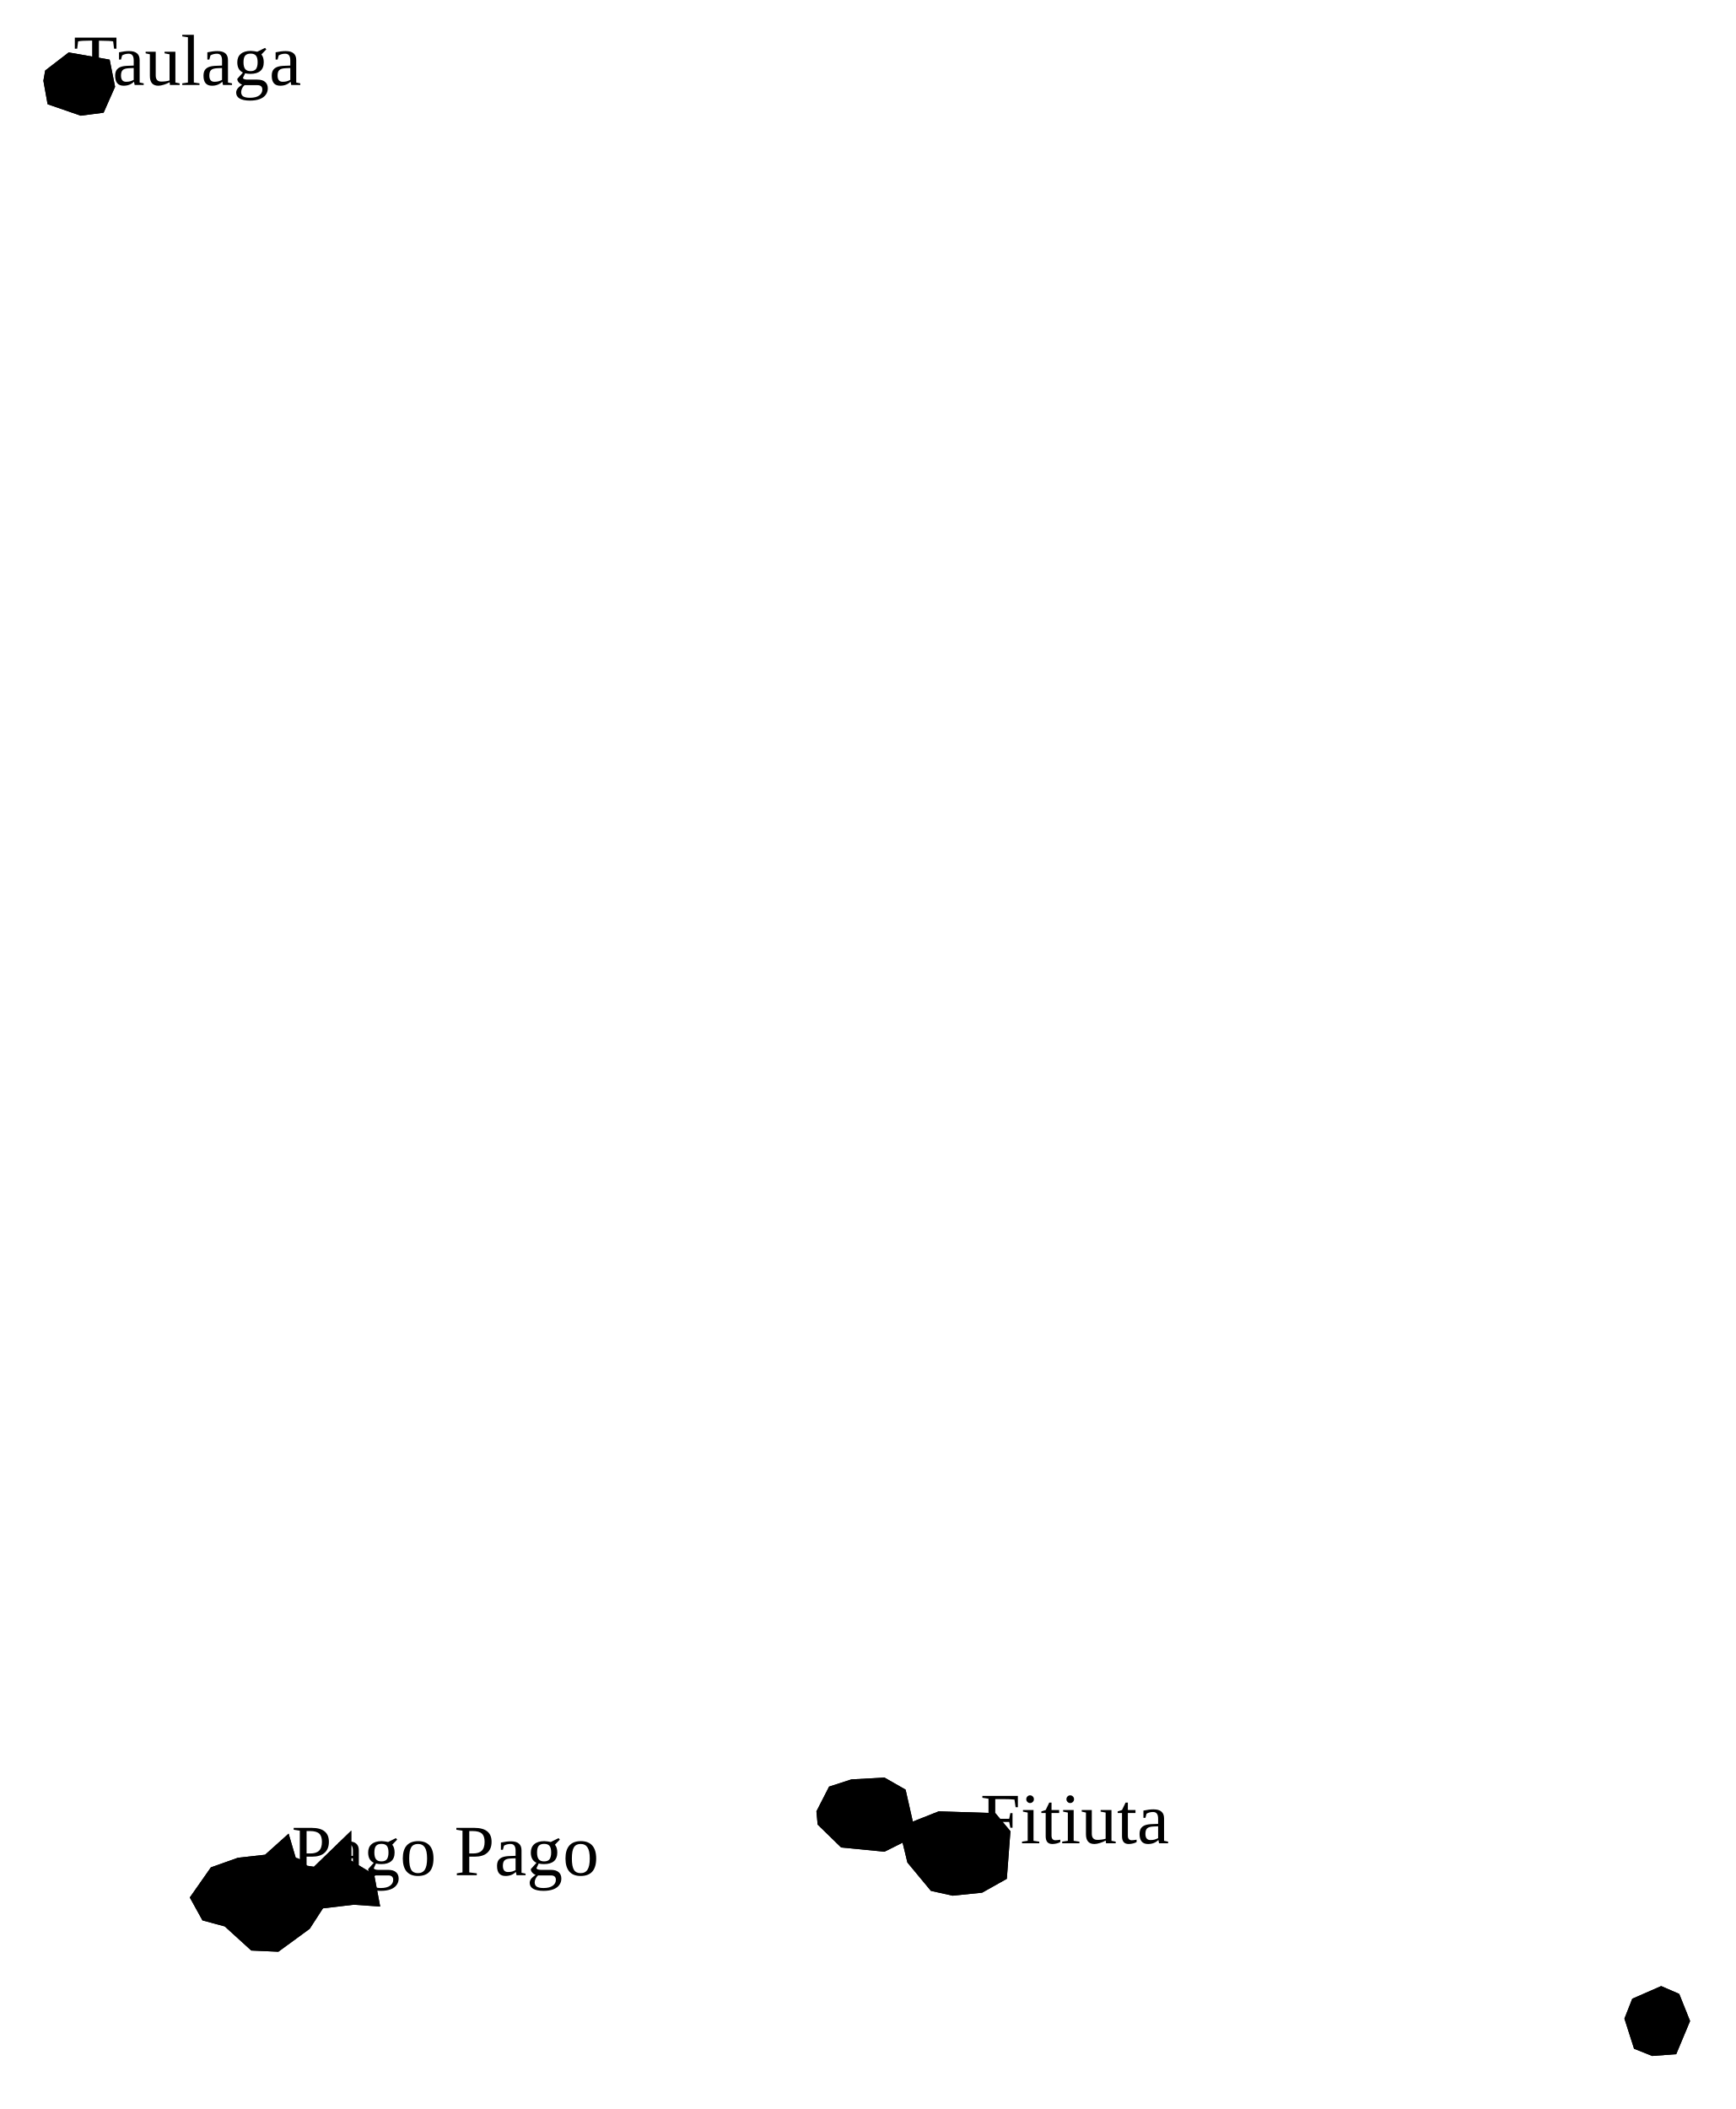
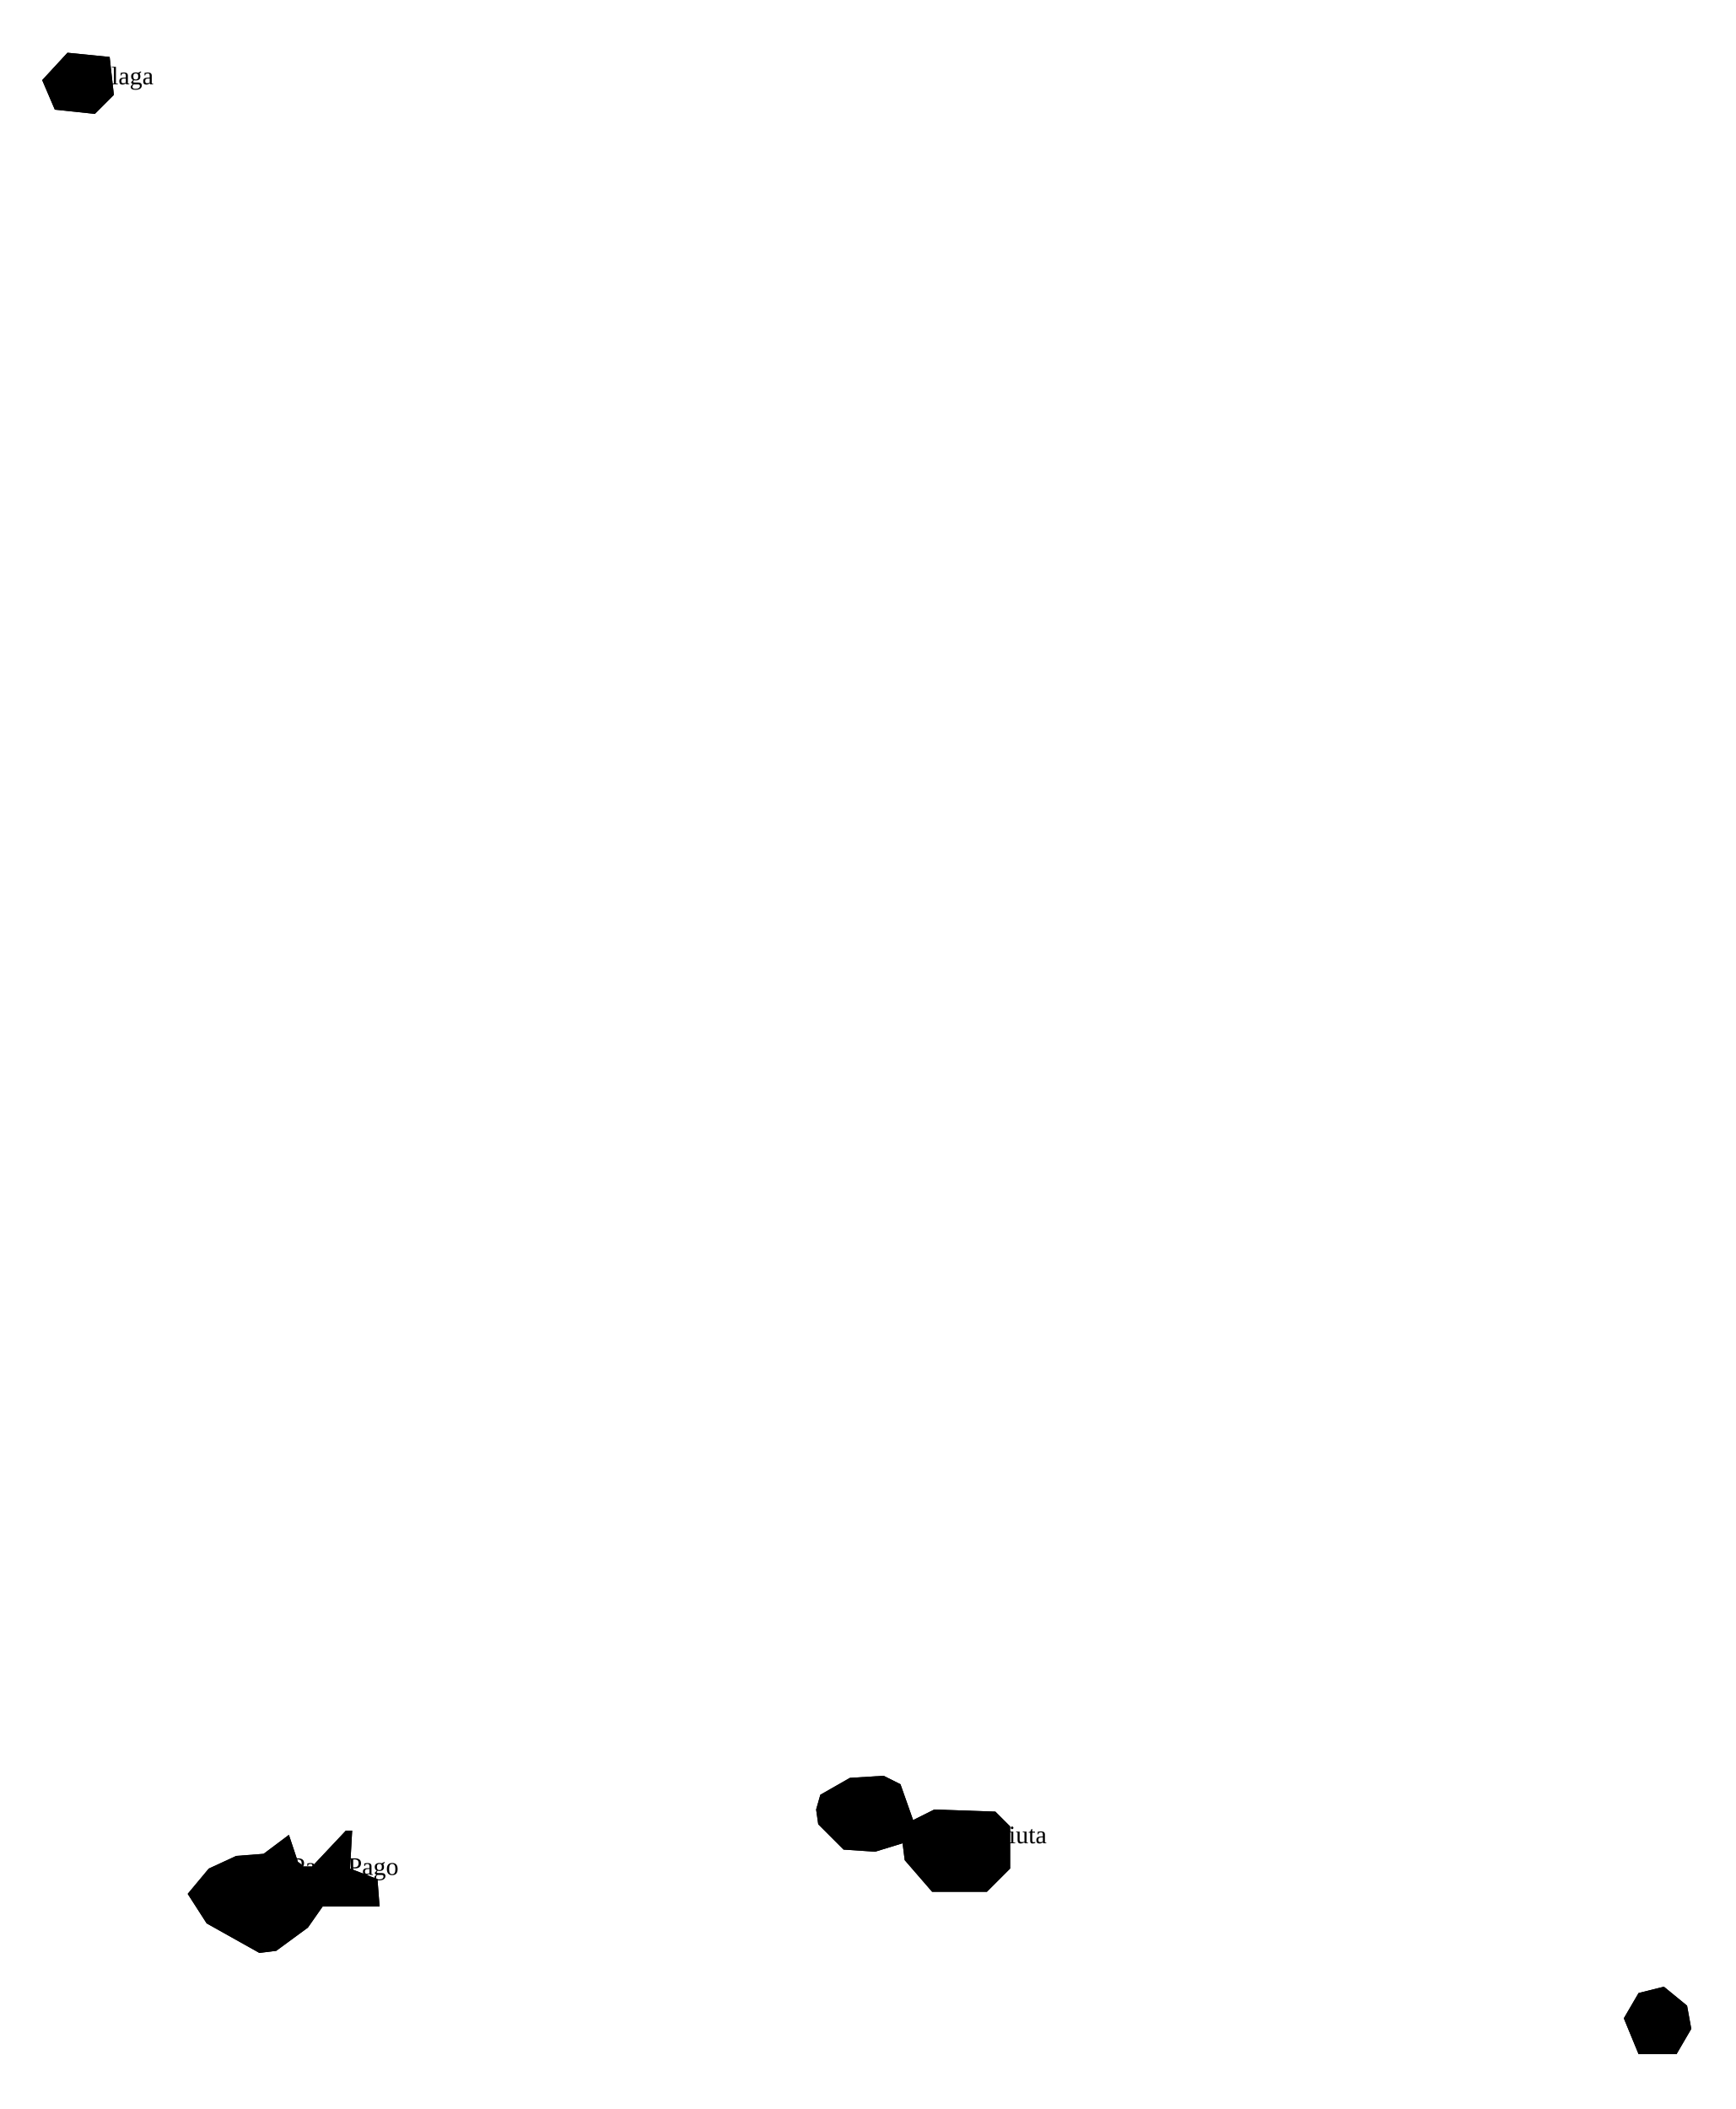
- <svg xmlns="http://www.w3.org/2000/svg" version="1.1" width="288" height="350" viewBox="0 0 288 350">
-   <path class="state" transform="scale(0.1)" d="M1355,3006l21,-41 37,-12 55,-3 35,20 12,53 43,-17 94,3 25,30 -6,79 -41,23 -49,5 -36,-8 -39,-47 -8,-33 -30,15 -72,-7 -39,-38ZM395,3083l45,-5 39,-35 15,51 27,4 62,-60v50l38,23 10,53 -44,-3 -51,6 -22,34 -52,38 -45,-2 -44,-40 -37,-10 -21,-38 35,-50ZM72,134l3,-17 39,-30 68,12 9,45 -19,43 -38,5 -55,-19ZM2696,3350l13,-33 48,-21 30,13 18,45 -23,55 -40,3 -30,-12Z" />
-   <g class="counties" transform="scale(0.1)">
-     <path data-fips-int="60020" data-name="Manu'a" d="M1355,3006l21,-41 37,-12 55,-3 35,20 12,53 43,-17 94,3 25,30 -6,79 -41,23 -49,5 -36,-8 -39,-47 -8,-33 -30,15 -72,-7 -39,-38Z" />
-     <path data-fips-int="60050" data-name="Western Samoa" d="M395,3083l62,51 57,67 -52,38 -45,-2 -44,-40 -37,-10 -21,-38 35,-50Z" />
-     <path data-fips-int="60040" data-name="Swains Island" d="M72,134l3,-17 39,-30 68,12 9,45 -19,43 -38,5 -55,-19Z" />
-     <path data-fips-int="60010" data-name="Eastern Samoa" d="M395,3083l45,-5 39,-35 15,51 27,4 62,-60v50l38,23 10,53 -44,-3 -51,6 -22,34 -57,-67Z" />
-     <path data-fips-int="60030" data-name="Rose Island" d="M2696,3350l13,-33 48,-21 30,13 18,45 -23,55 -40,3 -30,-12Z" />
+ <svg xmlns="http://www.w3.org/2000/svg" version="1.1" width="823" height="1000" viewBox="0 0 823 1000">
+   <path class="state" d="M387,858l2,-7 14,-8 16,-1 8,4 6,17 10,-5 29,1 7,7v20l-11,11h-26l-13,-15 -1,-8 -13,4 -15,-1 -12,-12ZM112,880l13,-1 12,-9 5,15h6l16,-17h3l-1,18 13,5 1,13h-27l-7,10 -15,11 -8,1 -25,-14 -9,-14 10,-12ZM20,38l12,-13 20,2 2,18 -9,9 -19,-2ZM770,957l7,-12 12,-3 11,9 2,11 -7,12h-18Z" />
+   <g class="counties">
+     <path data-fips-int="60020" data-name="Manu'a" d="M387,858l2,-7 14,-8 16,-1 8,4 6,17 10,-5 29,1 7,7v20l-11,11h-26l-13,-15 -1,-8 -13,4 -15,-1 -12,-12Z" />
+     <path data-fips-int="60050" data-name="Western Samoa" d="M112,880l18,15 16,19 -15,11 -8,1 -25,-14 -9,-14 10,-12Z" />
+     <path data-fips-int="60040" data-name="Swains Island" d="M20,38l12,-13 20,2 2,18 -9,9 -19,-2Z" />
+     <path data-fips-int="60010" data-name="Eastern Samoa" d="M112,880l13,-1 12,-9 5,15h6l16,-17h3l-1,18 13,5 1,13h-27l-7,10 -16,-19Z" />
+     <path data-fips-int="60030" data-name="Rose Island" d="M770,957l7,-12 12,-3 11,9 2,11 -7,12h-18Z" />
  </g>
-   <path class="mesh" transform="scale(0.1)" d="M395,3083l62,51 57,67" />
+   <path class="mesh" d="M112,880l18,15 16,19" />
  <g class="cities">
-     <circle r="3" cx="162.7" cy="305.9" />
-     <text x="162.7" y="305.9">Fitiuta</text>
-     <circle r="3" cx="48.4" cy="311.2" />
-     <text x="48.4" y="311.2">Pago Pago</text>
-     <circle r="3" cx="12.2" cy="14.1" />
-     <text x="12.2" y="14.1">Taulaga</text>
+     <circle r="7" cx="465" cy="874" />
+     <text x="465" y="874">Fitiuta</text>
+     <circle r="7" cx="138" cy="889" />
+     <text x="138" y="889">Pago Pago</text>
+     <circle r="7" cx="35" cy="40" />
+     <text x="35" y="40">Taulaga</text>
  </g>
</svg>
